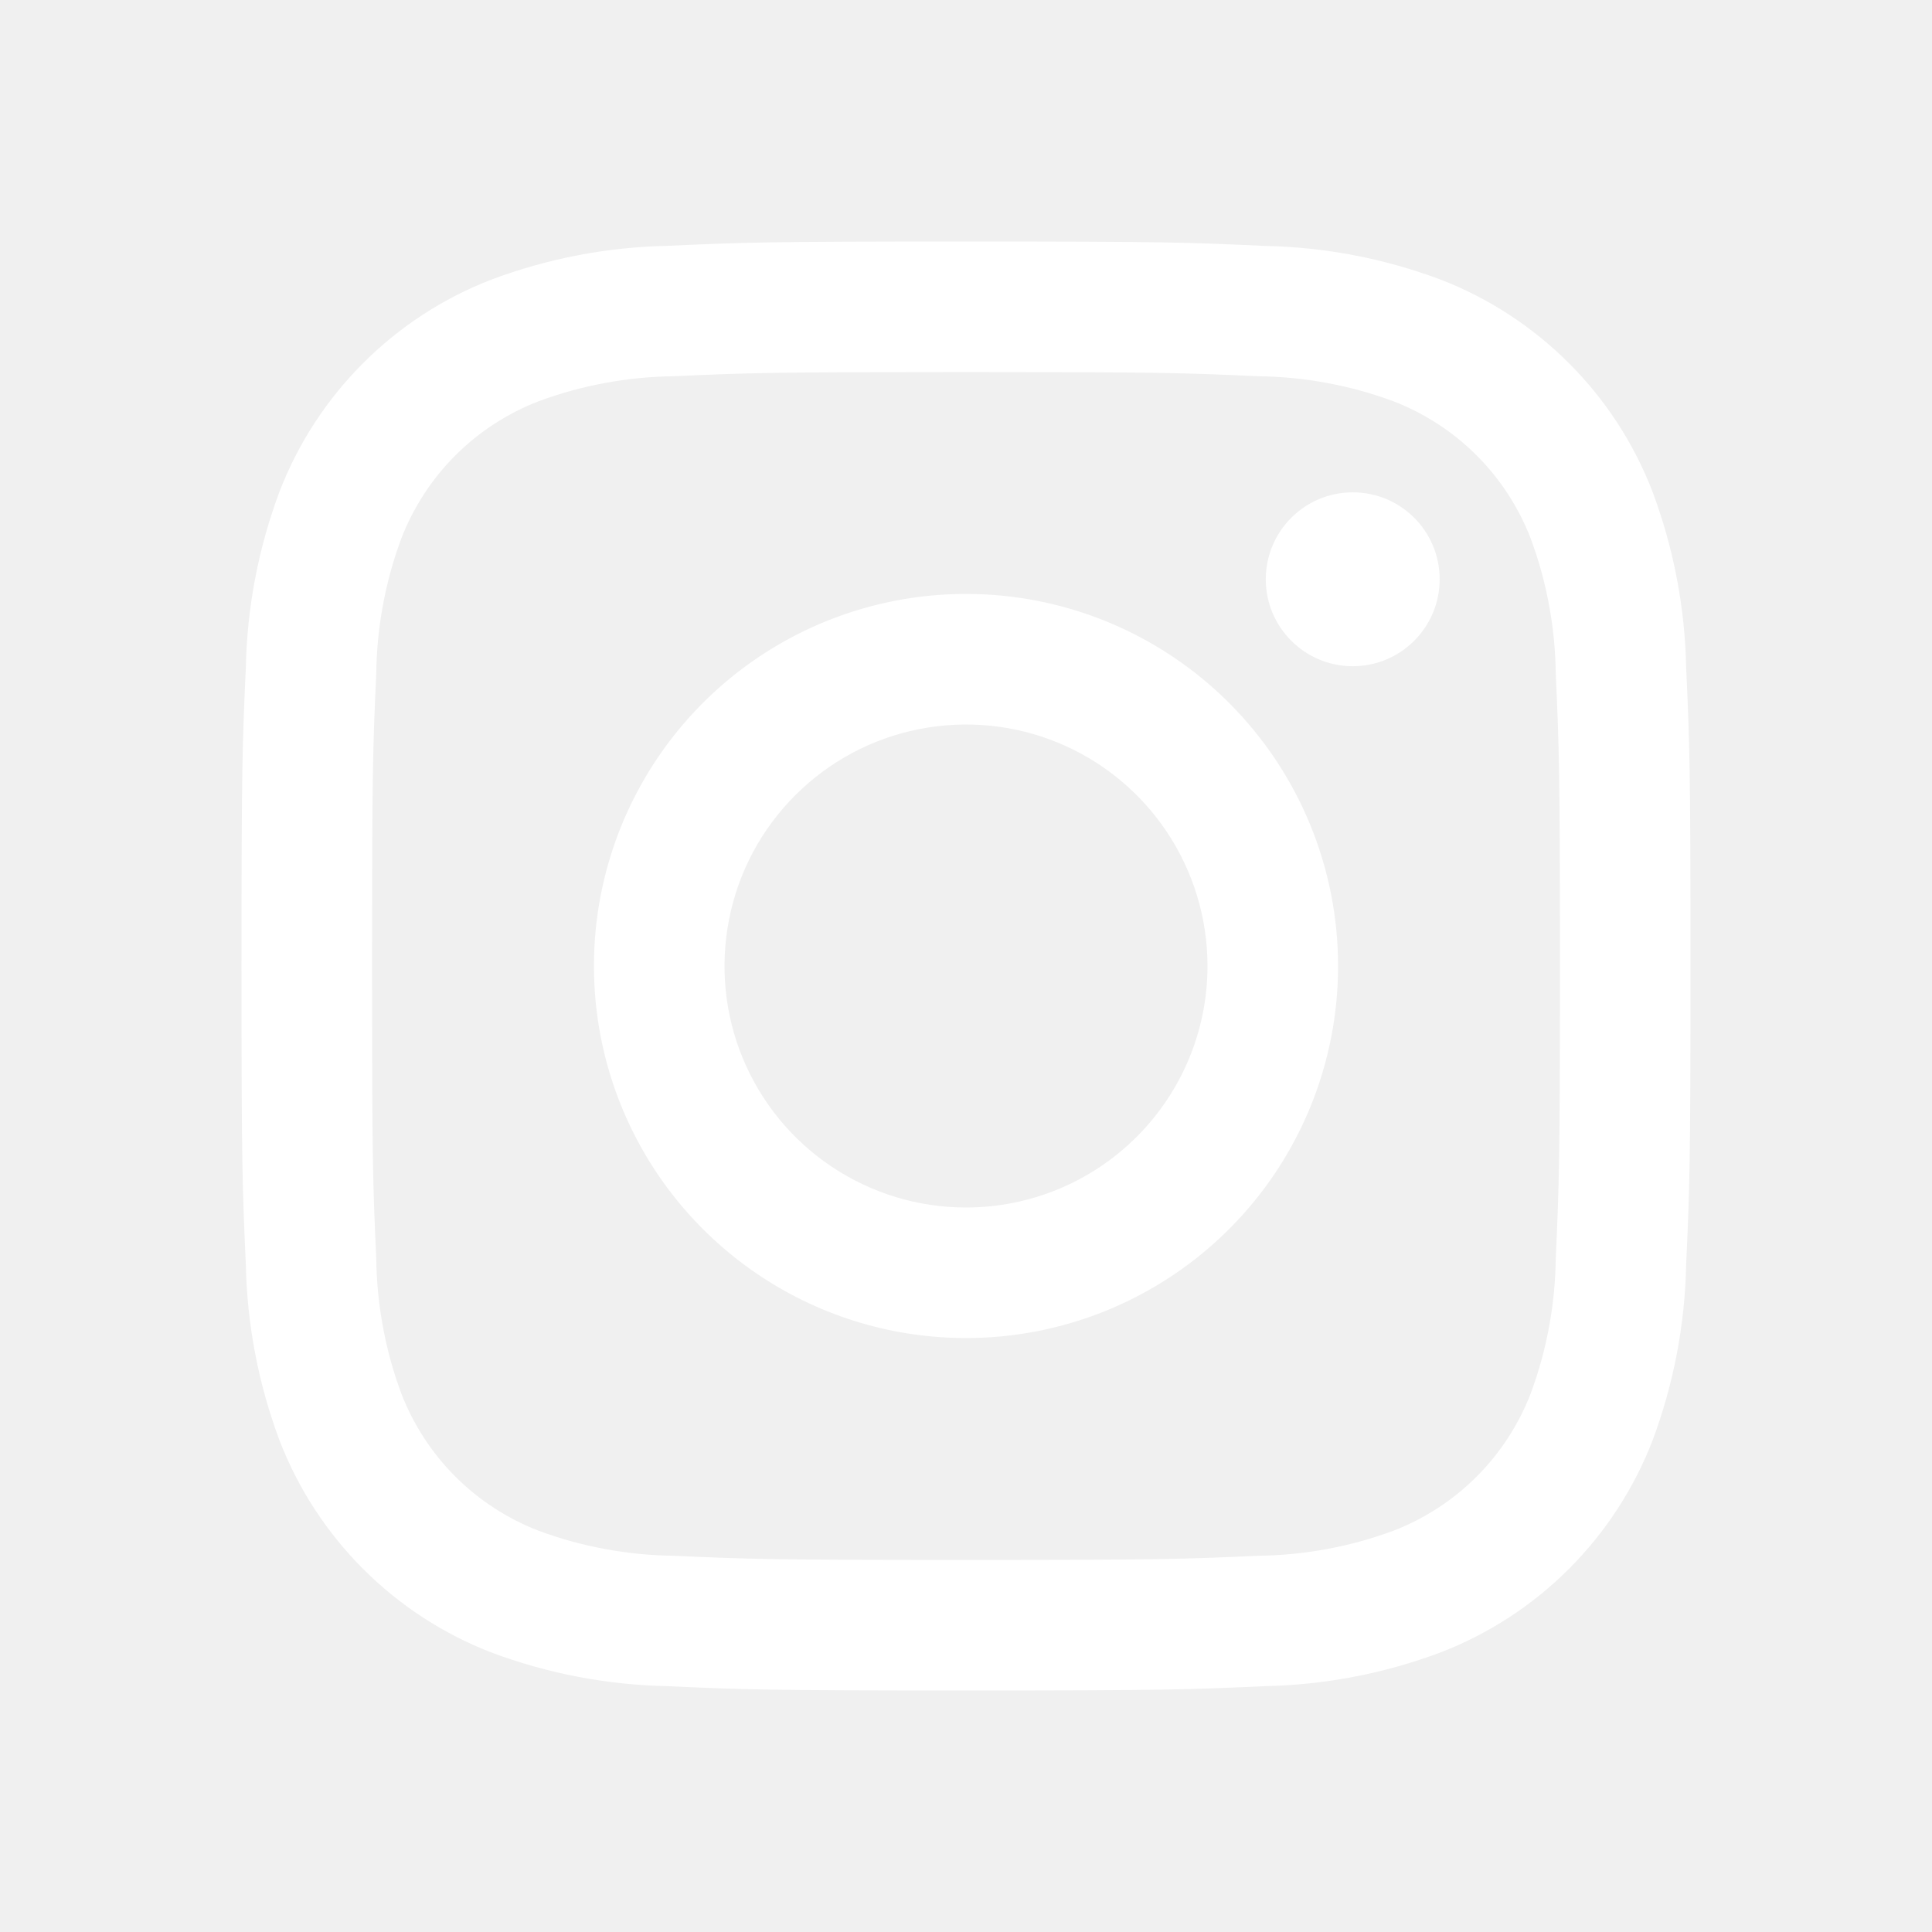
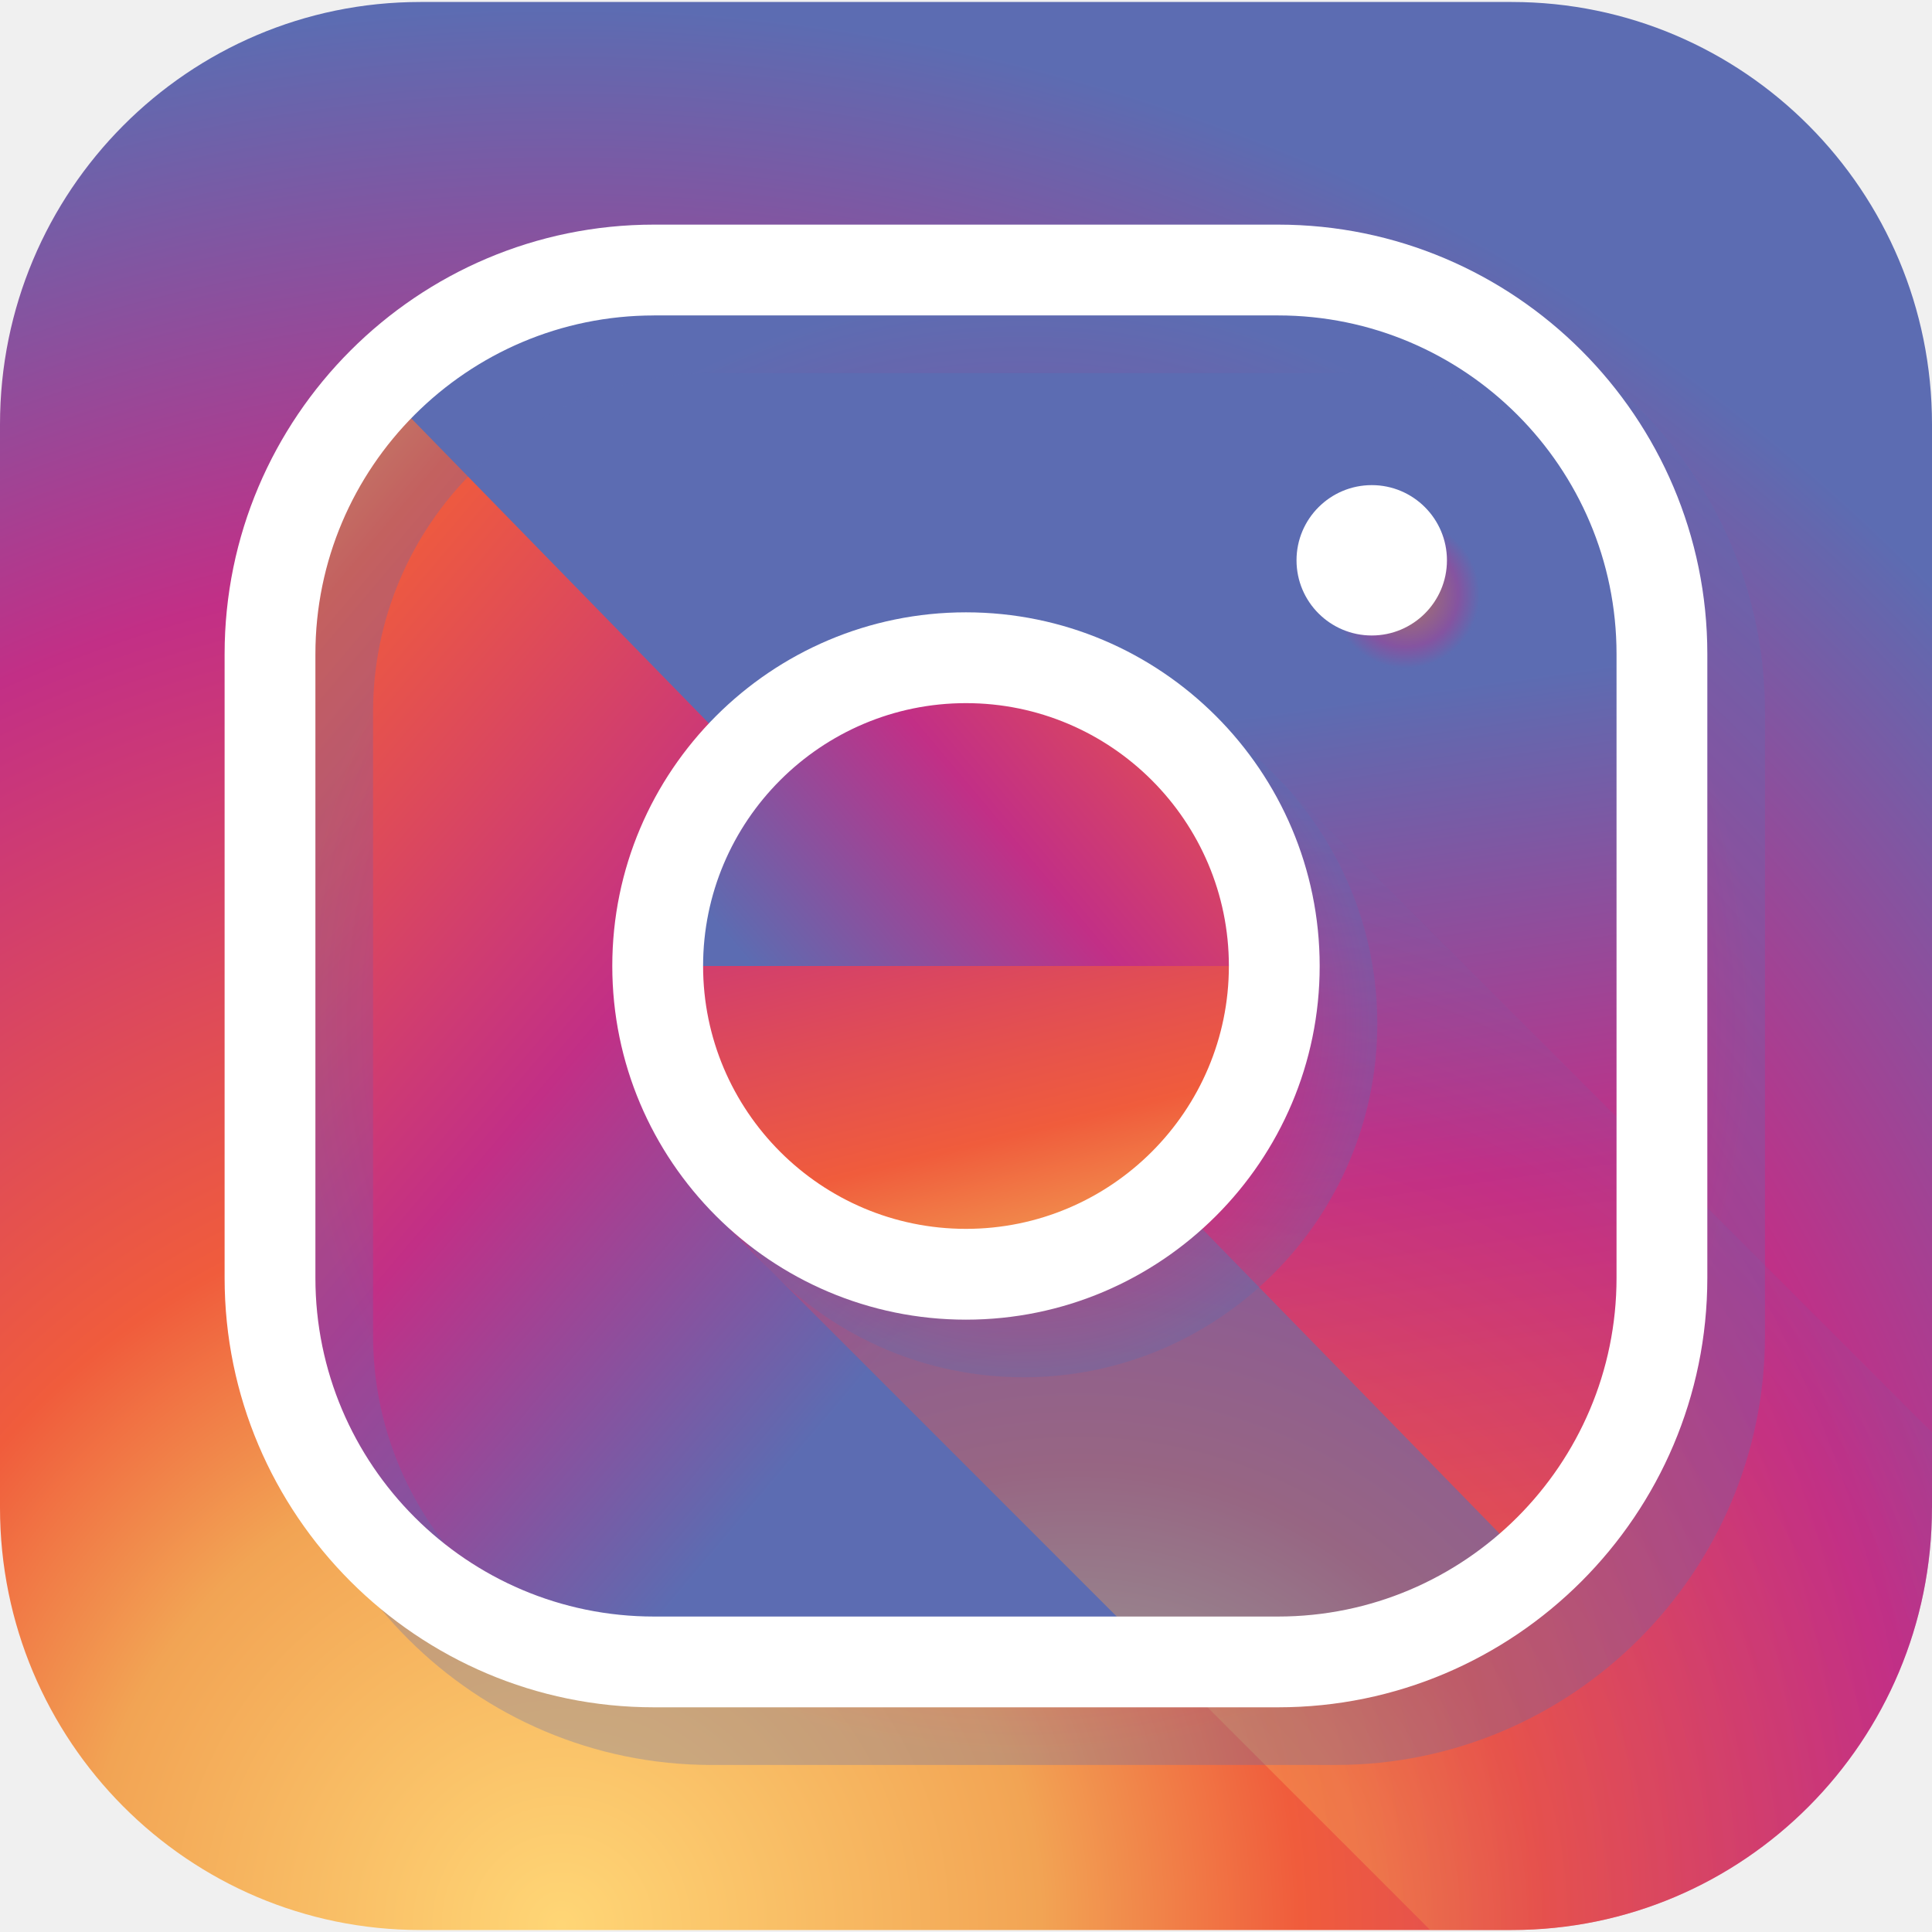
- <svg xmlns="http://www.w3.org/2000/svg" width="24" height="24" viewBox="0 0 24 24" fill="none">
-   <rect width="24" height="24" fill="white" style="mix-blend-mode:multiply" />
-   <path d="M16.804 8.276C17.401 8.276 17.884 7.792 17.884 7.196C17.884 6.599 17.401 6.116 16.804 6.116C16.208 6.116 15.724 6.599 15.724 7.196C15.724 7.792 16.208 8.276 16.804 8.276Z" fill="white" />
-   <path d="M12 7.378C11.086 7.378 10.192 7.649 9.432 8.157C8.672 8.665 8.08 9.387 7.73 10.231C7.38 11.076 7.289 12.005 7.467 12.902C7.645 13.798 8.086 14.622 8.732 15.268C9.378 15.914 10.202 16.355 11.098 16.533C11.995 16.711 12.924 16.62 13.769 16.27C14.613 15.92 15.335 15.328 15.843 14.568C16.351 13.808 16.622 12.914 16.622 12C16.622 10.774 16.135 9.599 15.268 8.732C14.401 7.865 13.226 7.378 12 7.378ZM12 15C11.407 15 10.827 14.824 10.333 14.494C9.84 14.165 9.455 13.696 9.228 13.148C9.001 12.6 8.942 11.997 9.058 11.415C9.173 10.833 9.459 10.298 9.879 9.879C10.298 9.459 10.833 9.173 11.415 9.058C11.997 8.942 12.6 9.001 13.148 9.228C13.696 9.455 14.165 9.84 14.494 10.333C14.824 10.827 15 11.407 15 12C15 12.796 14.684 13.559 14.121 14.121C13.559 14.684 12.796 15 12 15Z" fill="white" />
-   <path d="M12 4.622C14.403 4.622 14.688 4.631 15.637 4.674C16.207 4.681 16.773 4.786 17.308 4.984C17.696 5.134 18.049 5.363 18.343 5.657C18.637 5.951 18.866 6.304 19.016 6.692C19.214 7.227 19.319 7.793 19.326 8.363C19.369 9.312 19.378 9.597 19.378 12C19.378 14.403 19.369 14.688 19.326 15.637C19.319 16.207 19.214 16.773 19.016 17.308C18.866 17.696 18.637 18.049 18.343 18.343C18.049 18.637 17.696 18.866 17.308 19.016C16.773 19.214 16.207 19.319 15.637 19.326C14.688 19.369 14.403 19.378 12 19.378C9.597 19.378 9.312 19.369 8.363 19.326C7.793 19.319 7.227 19.214 6.692 19.016C6.304 18.866 5.951 18.637 5.657 18.343C5.363 18.049 5.134 17.696 4.984 17.308C4.786 16.773 4.681 16.207 4.674 15.637C4.631 14.688 4.622 14.403 4.622 12C4.622 9.597 4.631 9.312 4.674 8.363C4.681 7.793 4.786 7.227 4.984 6.692C5.134 6.304 5.363 5.951 5.657 5.657C5.951 5.363 6.304 5.134 6.692 4.984C7.227 4.786 7.793 4.681 8.363 4.674C9.312 4.631 9.597 4.622 12 4.622ZM12 3C9.556 3 9.249 3.01 8.289 3.054C7.543 3.069 6.804 3.211 6.105 3.473C5.507 3.704 4.964 4.057 4.511 4.511C4.057 4.964 3.704 5.507 3.473 6.105C3.211 6.804 3.069 7.543 3.054 8.29C3.01 9.249 3 9.556 3 12C3 14.444 3.01 14.751 3.054 15.711C3.069 16.457 3.211 17.196 3.473 17.895C3.704 18.493 4.057 19.036 4.511 19.49C4.964 19.943 5.507 20.297 6.105 20.528C6.804 20.79 7.543 20.931 8.29 20.946C9.249 20.99 9.556 21 12 21C14.444 21 14.751 20.99 15.711 20.946C16.457 20.931 17.196 20.789 17.895 20.527C18.493 20.296 19.036 19.943 19.49 19.489C19.943 19.036 20.297 18.493 20.528 17.895C20.79 17.196 20.931 16.457 20.946 15.71C20.99 14.751 21 14.444 21 12C21 9.556 20.99 9.249 20.946 8.289C20.931 7.543 20.789 6.804 20.527 6.105C20.296 5.507 19.943 4.964 19.489 4.511C19.036 4.058 18.493 3.704 17.895 3.473C17.196 3.211 16.457 3.069 15.71 3.055C14.751 3.01 14.444 3 12 3Z" fill="white" />
+ <svg xmlns="http://www.w3.org/2000/svg" version="1.1" id="Layer_1" x="0px" y="0px" viewBox="0 0 512.755 512.755" style="enable-background:new 0 0 512.755 512.755;" xml:space="preserve">
+   <radialGradient id="SVGID_1_" cx="149.02" cy="787.904" r="516.91" gradientTransform="matrix(1 0 0 1 0 -276.95)" gradientUnits="userSpaceOnUse">
+     <stop offset="0" style="stop-color:#FFD676" />
+     <stop offset="0.246" style="stop-color:#F2A454" />
+     <stop offset="0.379" style="stop-color:#F05C3C" />
+     <stop offset="0.7" style="stop-color:#C22F86" />
+     <stop offset="0.957" style="stop-color:#6666AD" />
+     <stop offset="0.985" style="stop-color:#5C6CB2" />
+   </radialGradient>
+   <path style="fill:url(#SVGID_1_);" d="M512.746,400.132c0,61.908-49.94,112.097-111.551,112.097H111.567  C49.94,512.229,0,462.04,0,400.132V112.623C0,50.715,49.94,0.526,111.567,0.526h289.637c61.611,0,111.551,50.189,111.551,112.097  v287.508L512.746,400.132L512.746,400.132z" />
+   <linearGradient id="SVGID_2_" gradientUnits="userSpaceOnUse" x1="-5.895" y1="311.558" x2="299.045" y2="569.409" gradientTransform="matrix(1 0 0 1 0 -276.95)">
+     <stop offset="0" style="stop-color:#FFD676" />
+     <stop offset="0.246" style="stop-color:#F2A454" />
+     <stop offset="0.379" style="stop-color:#F05C3C" />
+     <stop offset="0.7" style="stop-color:#C22F86" />
+     <stop offset="0.957" style="stop-color:#6666AD" />
+     <stop offset="0.985" style="stop-color:#5C6CB2" />
+   </linearGradient>
+   <path style="fill:url(#SVGID_2_);" d="M339.183,71.672H173.564c-56.261,0-101.903,45.634-101.903,101.911v165.587  c0,56.277,45.642,101.911,101.903,101.911h165.611c56.277,0,101.903-45.634,101.903-101.911V173.576  C441.078,117.306,395.452,71.672,339.183,71.672z" />
+   <linearGradient id="SVGID_3_" gradientUnits="userSpaceOnUse" x1="343.146" y1="918.533" x2="278.886" y2="467.353" gradientTransform="matrix(1 0 0 1 0 -276.95)">
+     <stop offset="0" style="stop-color:#FFD676" />
+     <stop offset="0.246" style="stop-color:#F2A454" />
+     <stop offset="0.379" style="stop-color:#F05C3C" />
+     <stop offset="0.7" style="stop-color:#C22F86" />
+     <stop offset="0.957" style="stop-color:#6666AD" />
+     <stop offset="0.985" style="stop-color:#5C6CB2" />
+   </linearGradient>
+   <path style="fill:url(#SVGID_3_);" d="M339.183,71.672H173.564c-28.556,0-54.35,11.792-72.841,30.733l305.67,313.229  c21.214-18.676,34.685-45.963,34.685-76.472V173.576C441.078,117.306,395.452,71.672,339.183,71.672z" />
+   <radialGradient id="SVGID_4_" cx="373.065" cy="434.661" r="19.957" gradientTransform="matrix(1 0 0 1 0 -276.95)" gradientUnits="userSpaceOnUse">
+     <stop offset="0" style="stop-color:#FFD676" />
+     <stop offset="0.246" style="stop-color:#F2A454" />
+     <stop offset="0.379" style="stop-color:#F05C3C" />
+     <stop offset="0.7" style="stop-color:#C22F86" />
+     <stop offset="0.957" style="stop-color:#6666AD" />
+     <stop offset="0.985" style="stop-color:#5C6CB2" />
+   </radialGradient>
+   <path style="opacity:0.4;fill:url(#SVGID_4_);enable-background:new    ;" d="M393.026,157.711c0,11.029-8.957,19.953-19.953,19.953  c-11.013,0-19.969-8.924-19.969-19.953c0-11.021,8.957-19.953,19.969-19.953C384.062,137.75,393.026,146.69,393.026,157.711z" />
+   <radialGradient id="SVGID_5_" cx="286.04" cy="788.385" r="322.18" gradientTransform="matrix(1 0 0 1 0 -276.95)" gradientUnits="userSpaceOnUse">
+     <stop offset="0" style="stop-color:#FFD676" />
+     <stop offset="0.246" style="stop-color:#F2A454" />
+     <stop offset="0.379" style="stop-color:#F05C3C" />
+     <stop offset="0.7" style="stop-color:#C22F86" />
+     <stop offset="0.957" style="stop-color:#6666AD" />
+     <stop offset="0.985" style="stop-color:#5C6CB2" />
+   </radialGradient>
+   <path style="opacity:0.4;fill:url(#SVGID_5_);enable-background:new    ;" d="M512.746,400.132v-19.977l-186.271-186.28  l-133.32,131.93L379.571,512.22h21.624C462.807,512.22,512.746,462.039,512.746,400.132z" />
+   <g style="opacity:0.3;">
+     <radialGradient id="SVGID_6_" cx="271.671" cy="548.622" r="196.756" gradientTransform="matrix(1 0 0 1 0 -276.95)" gradientUnits="userSpaceOnUse">
+       <stop offset="0" style="stop-color:#FFD676" />
+       <stop offset="0.246" style="stop-color:#F2A454" />
+       <stop offset="0.379" style="stop-color:#F05C3C" />
+       <stop offset="0.7" style="stop-color:#C22F86" />
+       <stop offset="0.957" style="stop-color:#6666AD" />
+       <stop offset="0.985" style="stop-color:#5C6CB2" />
+     </radialGradient>
+     <path style="fill:url(#SVGID_6_);" d="M354.477,468.426H188.866c-62.832,0-113.953-51.12-113.953-113.961V188.878   c0-62.832,51.112-113.961,113.953-113.961h165.611c62.832,0,113.953,51.12,113.953,113.961v165.587   C468.422,417.297,417.309,468.426,354.477,468.426z M188.866,99.016c-49.546,0-89.854,40.308-89.854,89.862v165.587   c0,49.546,40.308,89.862,89.854,89.862h165.611c49.546,0,89.854-40.308,89.854-89.862V188.878   c0-49.546-40.308-89.862-89.854-89.862C354.477,99.016,188.866,99.016,188.866,99.016z" />
+   </g>
+   <g style="opacity:0.3;">
+     <radialGradient id="SVGID_7_" cx="271.667" cy="548.621" r="93.867" gradientTransform="matrix(1 0 0 1 0 -276.95)" gradientUnits="userSpaceOnUse">
+       <stop offset="0" style="stop-color:#FFD676" />
+       <stop offset="0.246" style="stop-color:#F2A454" />
+       <stop offset="0.379" style="stop-color:#F05C3C" />
+       <stop offset="0.7" style="stop-color:#C22F86" />
+       <stop offset="0.957" style="stop-color:#6666AD" />
+       <stop offset="0.985" style="stop-color:#5C6CB2" />
+     </radialGradient>
+     <path style="fill:url(#SVGID_7_);" d="M271.667,365.534c-51.755,0-93.871-42.108-93.871-93.863s42.116-93.863,93.871-93.863   s93.871,42.108,93.871,93.863S323.43,365.534,271.667,365.534z M271.667,201.907c-38.469,0-69.772,31.296-69.772,69.764   s31.296,69.764,69.772,69.764s69.772-31.296,69.772-69.764S310.136,201.907,271.667,201.907z" />
+   </g>
+   <path style="fill:#FFFFFF;" d="M339.183,453.123H173.564c-62.832,0-113.953-51.12-113.953-113.961V173.576  c0-62.832,51.112-113.961,113.953-113.961h165.611c62.832,0,113.953,51.12,113.953,113.961v165.587  C453.127,402.003,402.015,453.123,339.183,453.123z M173.564,83.721c-49.546,0-89.854,40.308-89.854,89.862v165.587  c0,49.546,40.308,89.862,89.854,89.862h165.611c49.546,0,89.854-40.308,89.854-89.862V173.576c0-49.546-40.308-89.862-89.854-89.862  H173.564V83.721z" />
+   <linearGradient id="SVGID_8_" gradientUnits="userSpaceOnUse" x1="419.47" y1="396.414" x2="220.01" y2="563.854" gradientTransform="matrix(1 0 0 1 0 -276.95)">
+     <stop offset="0" style="stop-color:#FFD676" />
+     <stop offset="0.246" style="stop-color:#F2A454" />
+     <stop offset="0.379" style="stop-color:#F05C3C" />
+     <stop offset="0.7" style="stop-color:#C22F86" />
+     <stop offset="0.957" style="stop-color:#6666AD" />
+     <stop offset="0.985" style="stop-color:#5C6CB2" />
+   </linearGradient>
+   <circle style="fill:url(#SVGID_8_);" cx="256.37" cy="256.38" r="81.82" />
+   <linearGradient id="SVGID_9_" gradientUnits="userSpaceOnUse" x1="293.218" y1="688.862" x2="222.218" y2="398.712" gradientTransform="matrix(1 0 0 1 0 -276.95)">
+     <stop offset="0" style="stop-color:#FFD676" />
+     <stop offset="0.246" style="stop-color:#F2A454" />
+     <stop offset="0.379" style="stop-color:#F05C3C" />
+     <stop offset="0.7" style="stop-color:#C22F86" />
+     <stop offset="0.957" style="stop-color:#6666AD" />
+     <stop offset="0.985" style="stop-color:#5C6CB2" />
+   </linearGradient>
+   <path style="fill:url(#SVGID_9_);" d="M174.552,256.378c0,45.184,36.637,81.814,81.822,81.814s81.822-36.621,81.822-81.822  L174.552,256.378z" />
+   <g>
+     <path style="fill:#FFFFFF;" d="M256.373,350.24c-51.755,0-93.871-42.108-93.871-93.863s42.116-93.863,93.871-93.863   s93.871,42.108,93.871,93.863S308.128,350.24,256.373,350.24z M256.373,186.613c-38.469,0-69.772,31.296-69.772,69.764   s31.296,69.764,69.772,69.764s69.772-31.296,69.772-69.764S294.842,186.613,256.373,186.613z" />
+     <path style="fill:#FFFFFF;" d="M384.021,148.706c0,11.029-8.957,19.953-19.953,19.953c-11.013,0-19.969-8.924-19.969-19.953   c0-11.021,8.957-19.953,19.969-19.953C375.057,128.745,384.021,137.685,384.021,148.706z" />
+   </g>
+   <g>
+ </g>
+   <g>
+ </g>
+   <g>
+ </g>
+   <g>
+ </g>
+   <g>
+ </g>
+   <g>
+ </g>
+   <g>
+ </g>
+   <g>
+ </g>
+   <g>
+ </g>
+   <g>
+ </g>
+   <g>
+ </g>
+   <g>
+ </g>
+   <g>
+ </g>
+   <g>
+ </g>
+   <g>
+ </g>
</svg>
